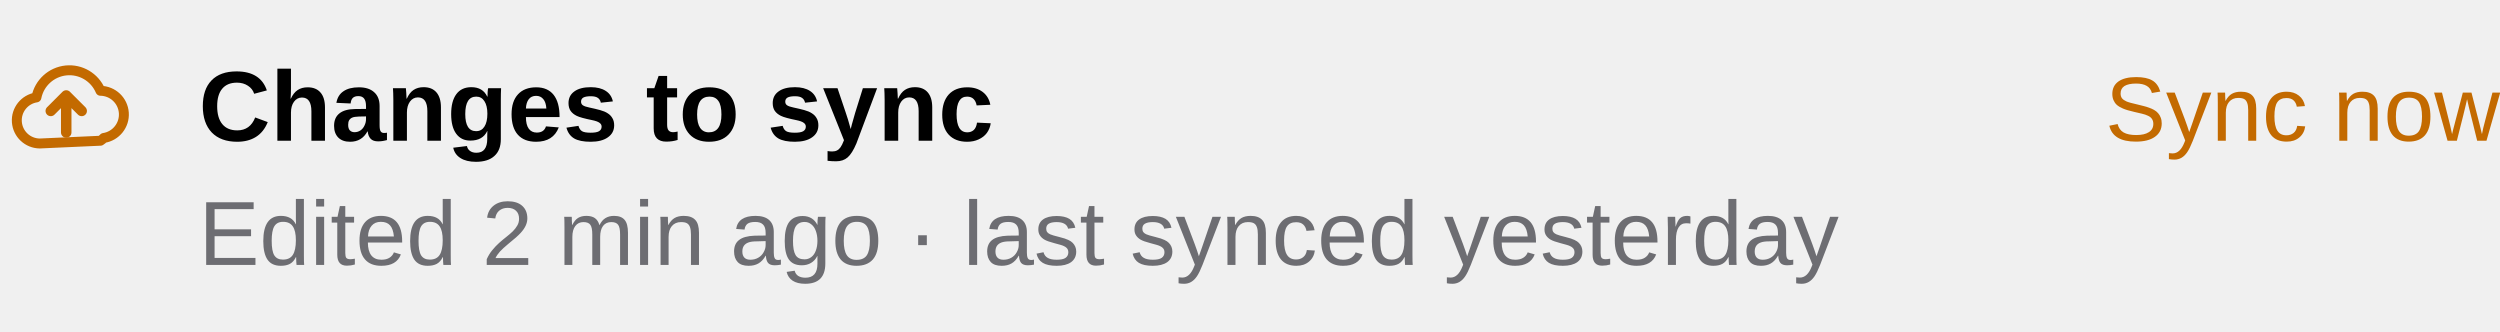
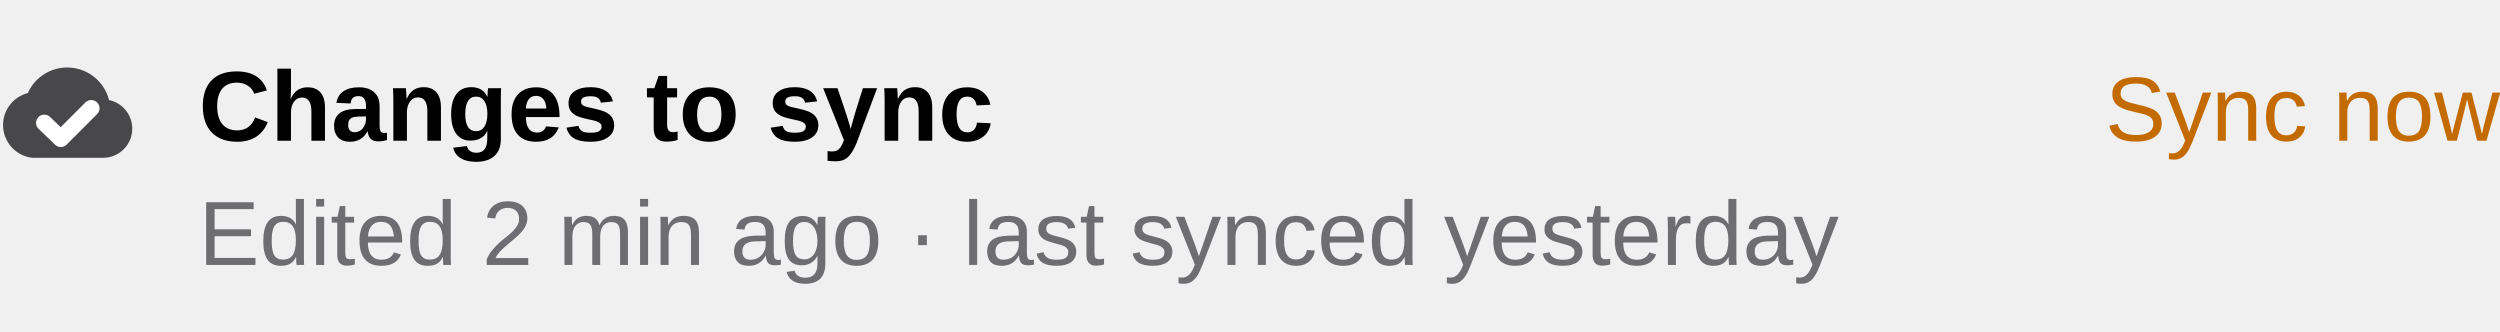
<svg xmlns="http://www.w3.org/2000/svg" viewBox="0 0 302 40" width="302" height="40" font-family="-apple-system, BlinkMacSystemFont, 'SF Pro Text', 'Helvetica Neue', Arial, sans-serif">
  <style>text{font-family:inherit}.sb{font-weight:600}.m{font-weight:500}</style>
  <g id="picplace-status" data-state="changes" data-width="narrow">
-     <g transform="translate(0,5) scale(0.6667)" data-symbol="icloud.and.arrow.up">
-       <path d="M7.2 18.5 a4.2 4.2 0 0 1 -0.6 -8.35 a6.1 6.1 0 0 1 11.6 -1.2 a4.3 4.3 0 0 1 0.6 8.55 a3 3 0 0 1 -0.6 0.5 z" fill="none" stroke="#C36A00" stroke-width="1.8" stroke-linejoin="round" />
-       <path d="M12 16.5 v-6.5 M9.2 12.6 l2.8 -2.8 2.8 2.8" fill="none" stroke="#C36A00" stroke-width="1.9" stroke-linecap="round" stroke-linejoin="round" />
+     <g transform="translate(-1.09,4.11) scale(0.7668)" data-symbol="checkmark.icloud.fill">
+       <path d="M6.5 19.5H17.8A4.6 4.6 0 0 0 18.6 10.4A6.8 6.8 0 0 0 5.8 9.3A5.2 5.2 0 0 0 6.5 19.5Z" fill="#48484A" />
+       <path d="M8.4 14L11 16.5L15.8 11.7" fill="none" stroke="#FFFFFF" stroke-width="2.6" stroke-linecap="round" stroke-linejoin="round" />
    </g>
    <text x="24" y="17" font-size="12" class="sb" fill="#000">Changes to sync</text>
    <text x="24" y="32" font-size="11" fill="#6D6D72">Edited 2 min ago · last synced yesterday</text>
    <text x="302" y="17" font-size="11" class="m" fill="#C36A00" text-anchor="end">Sync now</text>
  </g>
</svg>
